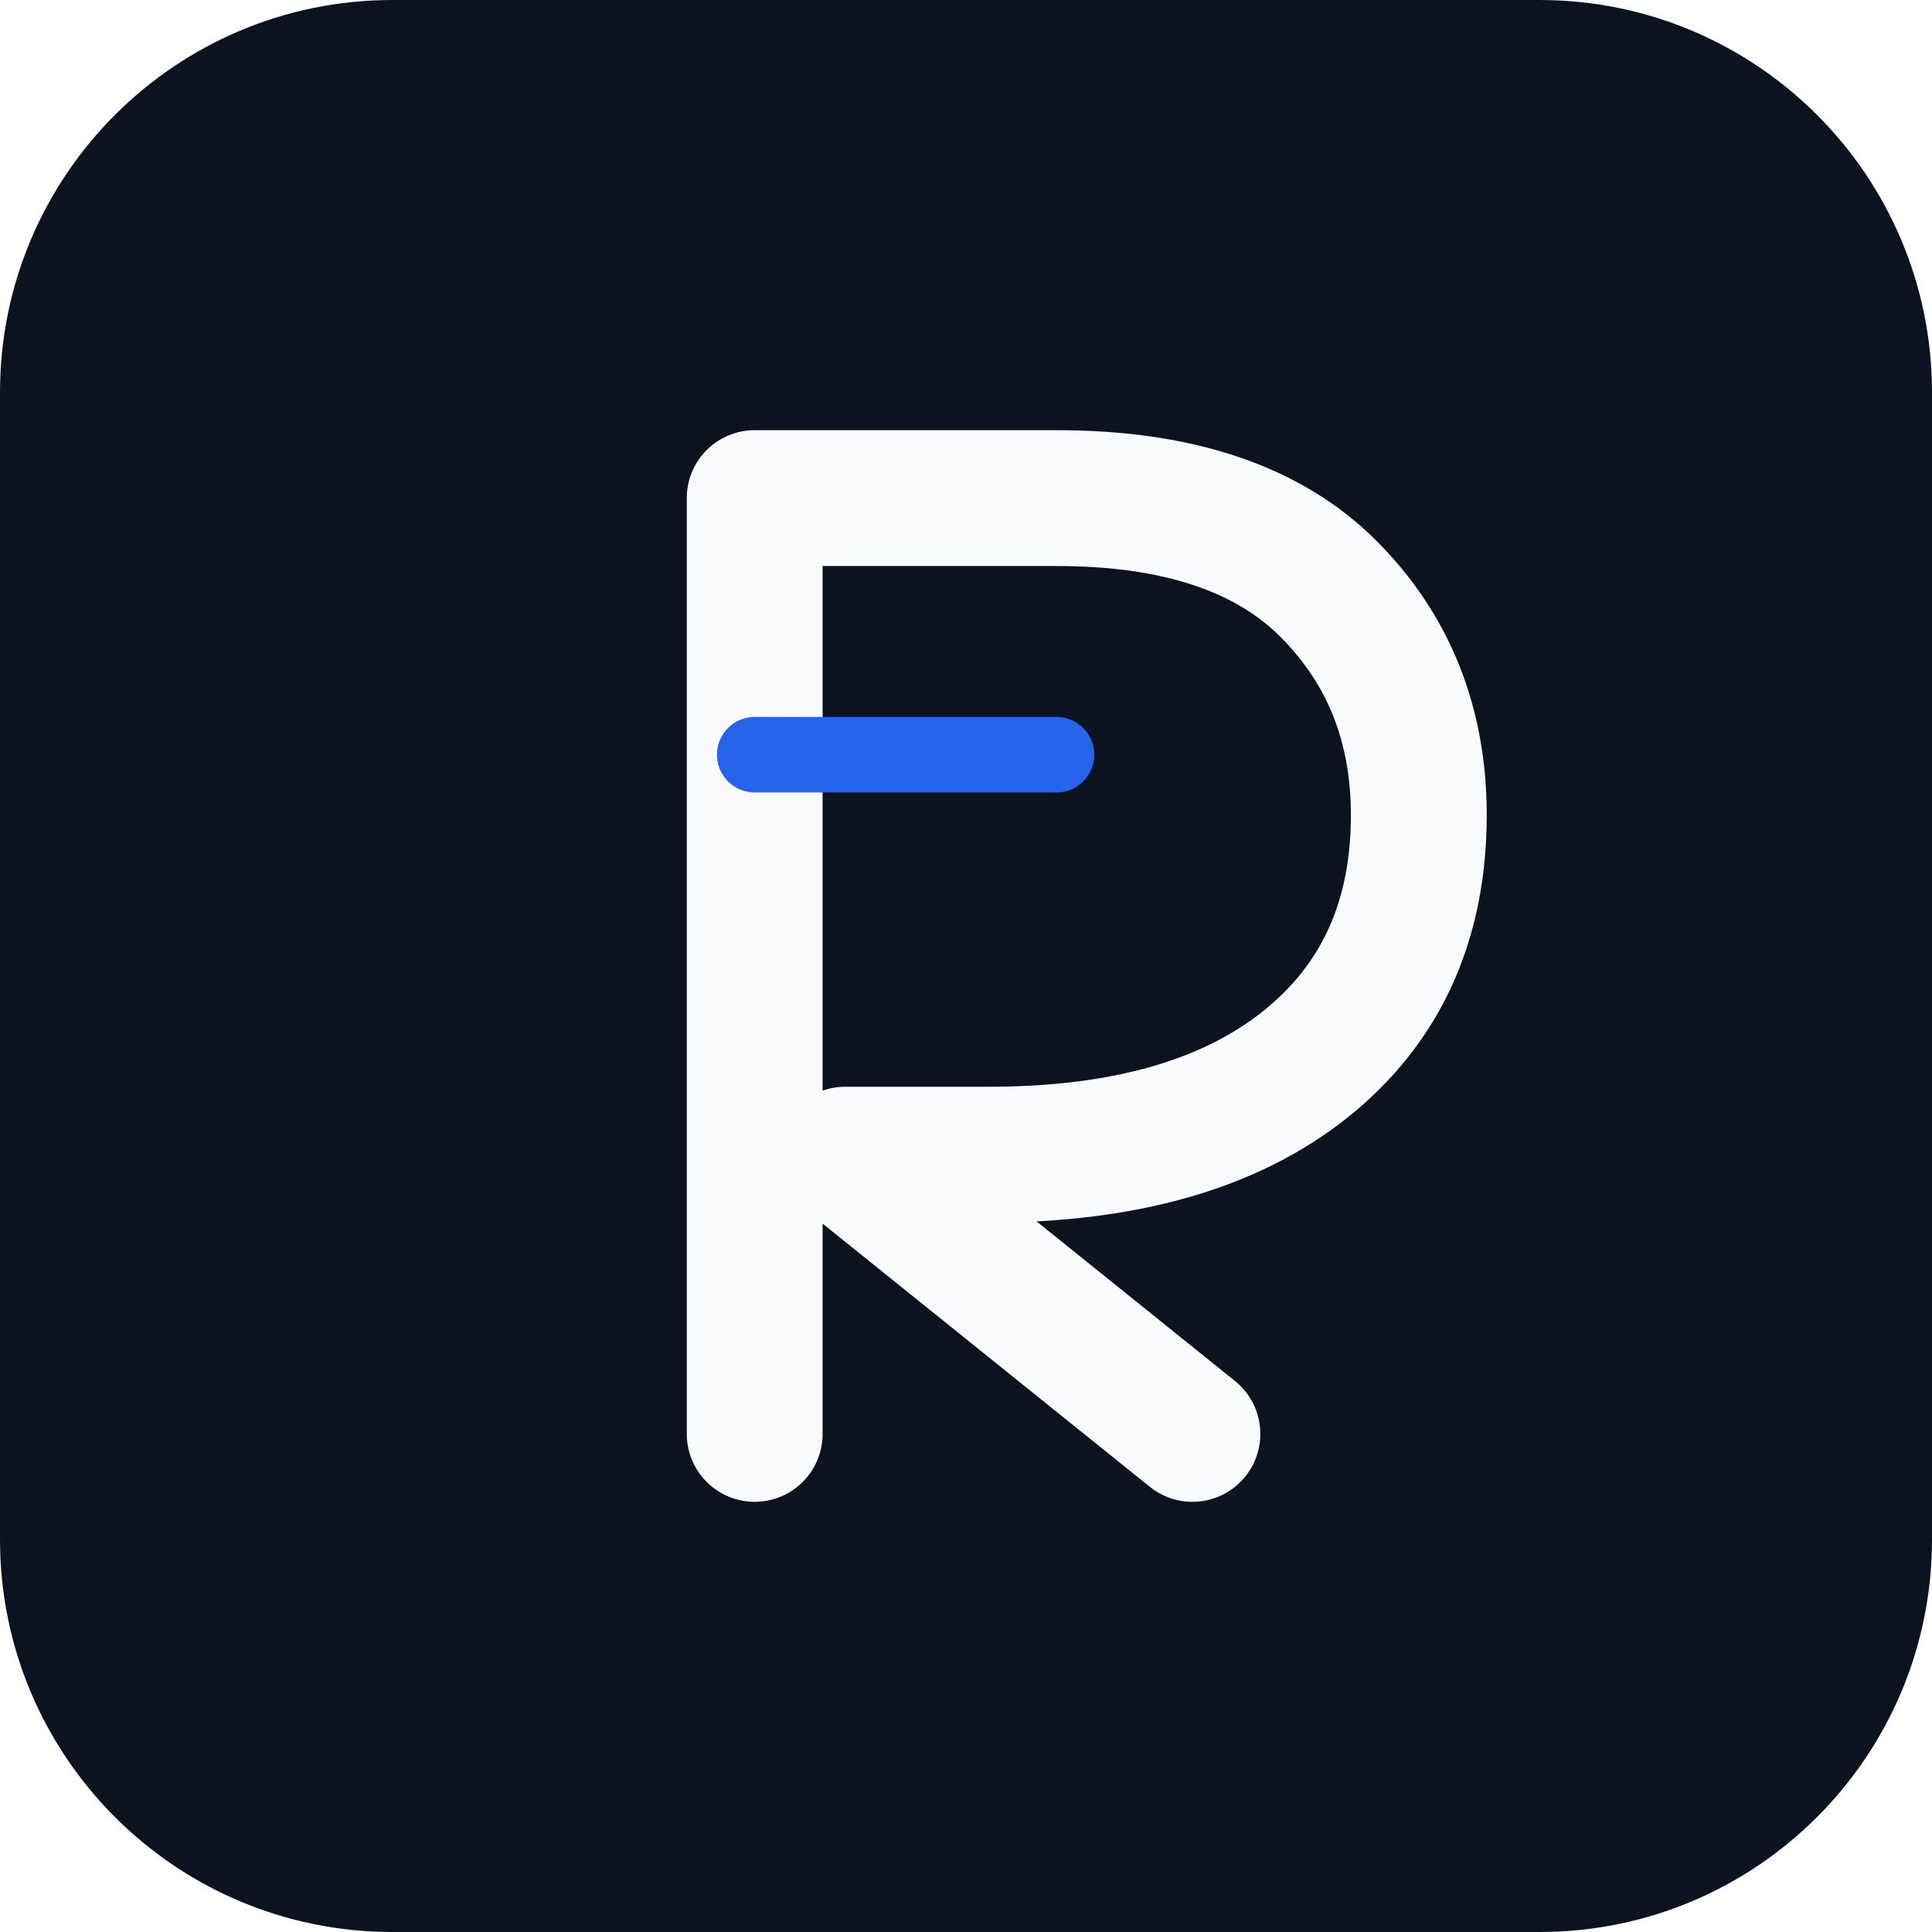
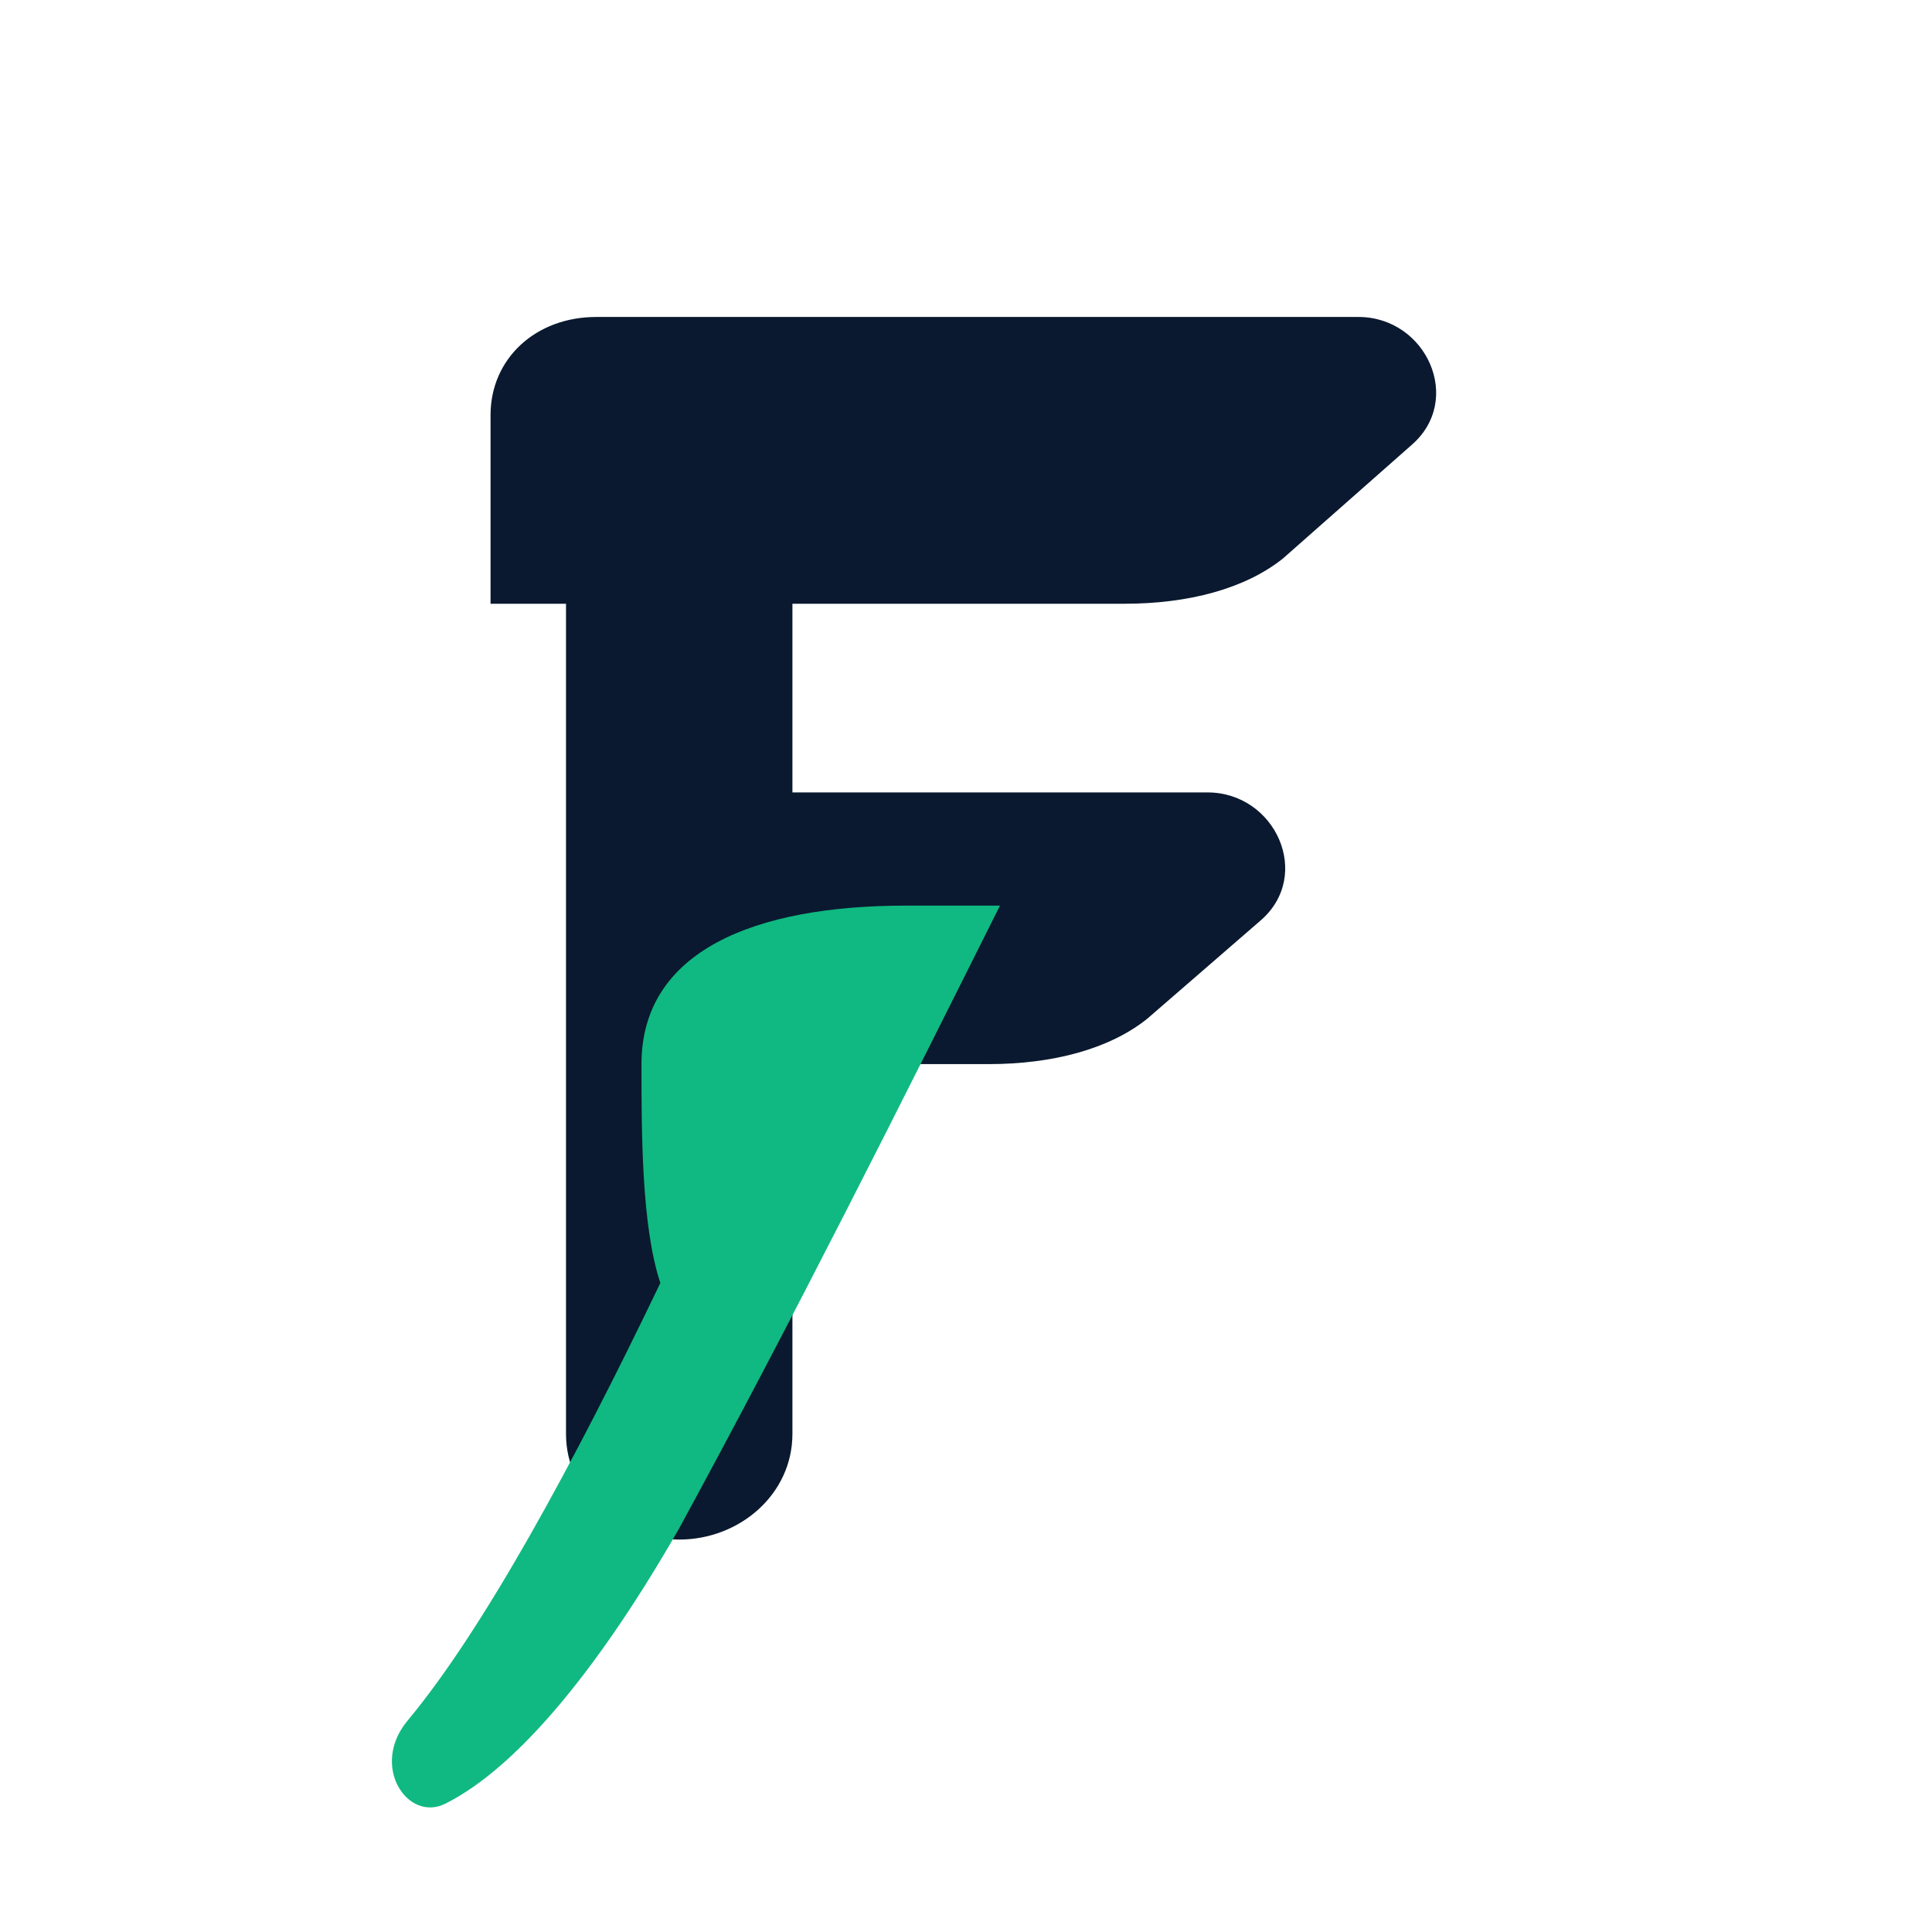
- <svg xmlns="http://www.w3.org/2000/svg" viewBox="0 0 512 512" fill="none">
-   <rect width="512" height="512" rx="104" fill="#0B1220" />
-   <path d="M200 380V132h80c32 0 56 8 72 24s24 36 24 60c0 28-10 50-30 66s-48 24-84 24h-38l92 74" stroke="#F8FAFC" stroke-width="36" stroke-linecap="round" stroke-linejoin="round" fill="none" />
-   <path d="M280 200l-80 0" stroke="#2563EB" stroke-width="20" stroke-linecap="round" fill="none" />
+ <svg xmlns="http://www.w3.org/2000/svg" width="512" height="512" viewBox="0 0 512 512" fill="none">
+   <path d="M 130 110 C 130 95, 142 84, 158 84 H 360 C 378 84, 388 106, 374 118 L 340 148 C 330 156, 315 160, 298 160 H 210 V 210 H 320 C 338 210, 348 232, 334 244 L 304 270 C 294 278, 279 282, 262 282 H 210 V 380 C 210 396, 196 408, 180 408 C 164 408, 150 396, 150 380 V 160 H 130 Z" fill="#0A192F" />
+   <path d="M 170 282 C 170 252, 200 240, 240 240 H 265 C 240 290, 210 350, 180 405 C 160 440, 138 468, 118 478 C 108 483, 98 468, 108 456 C 128 432, 152 388, 175 340 C 170 325, 170 300, 170 282 Z" fill="#10B981" />
</svg>
